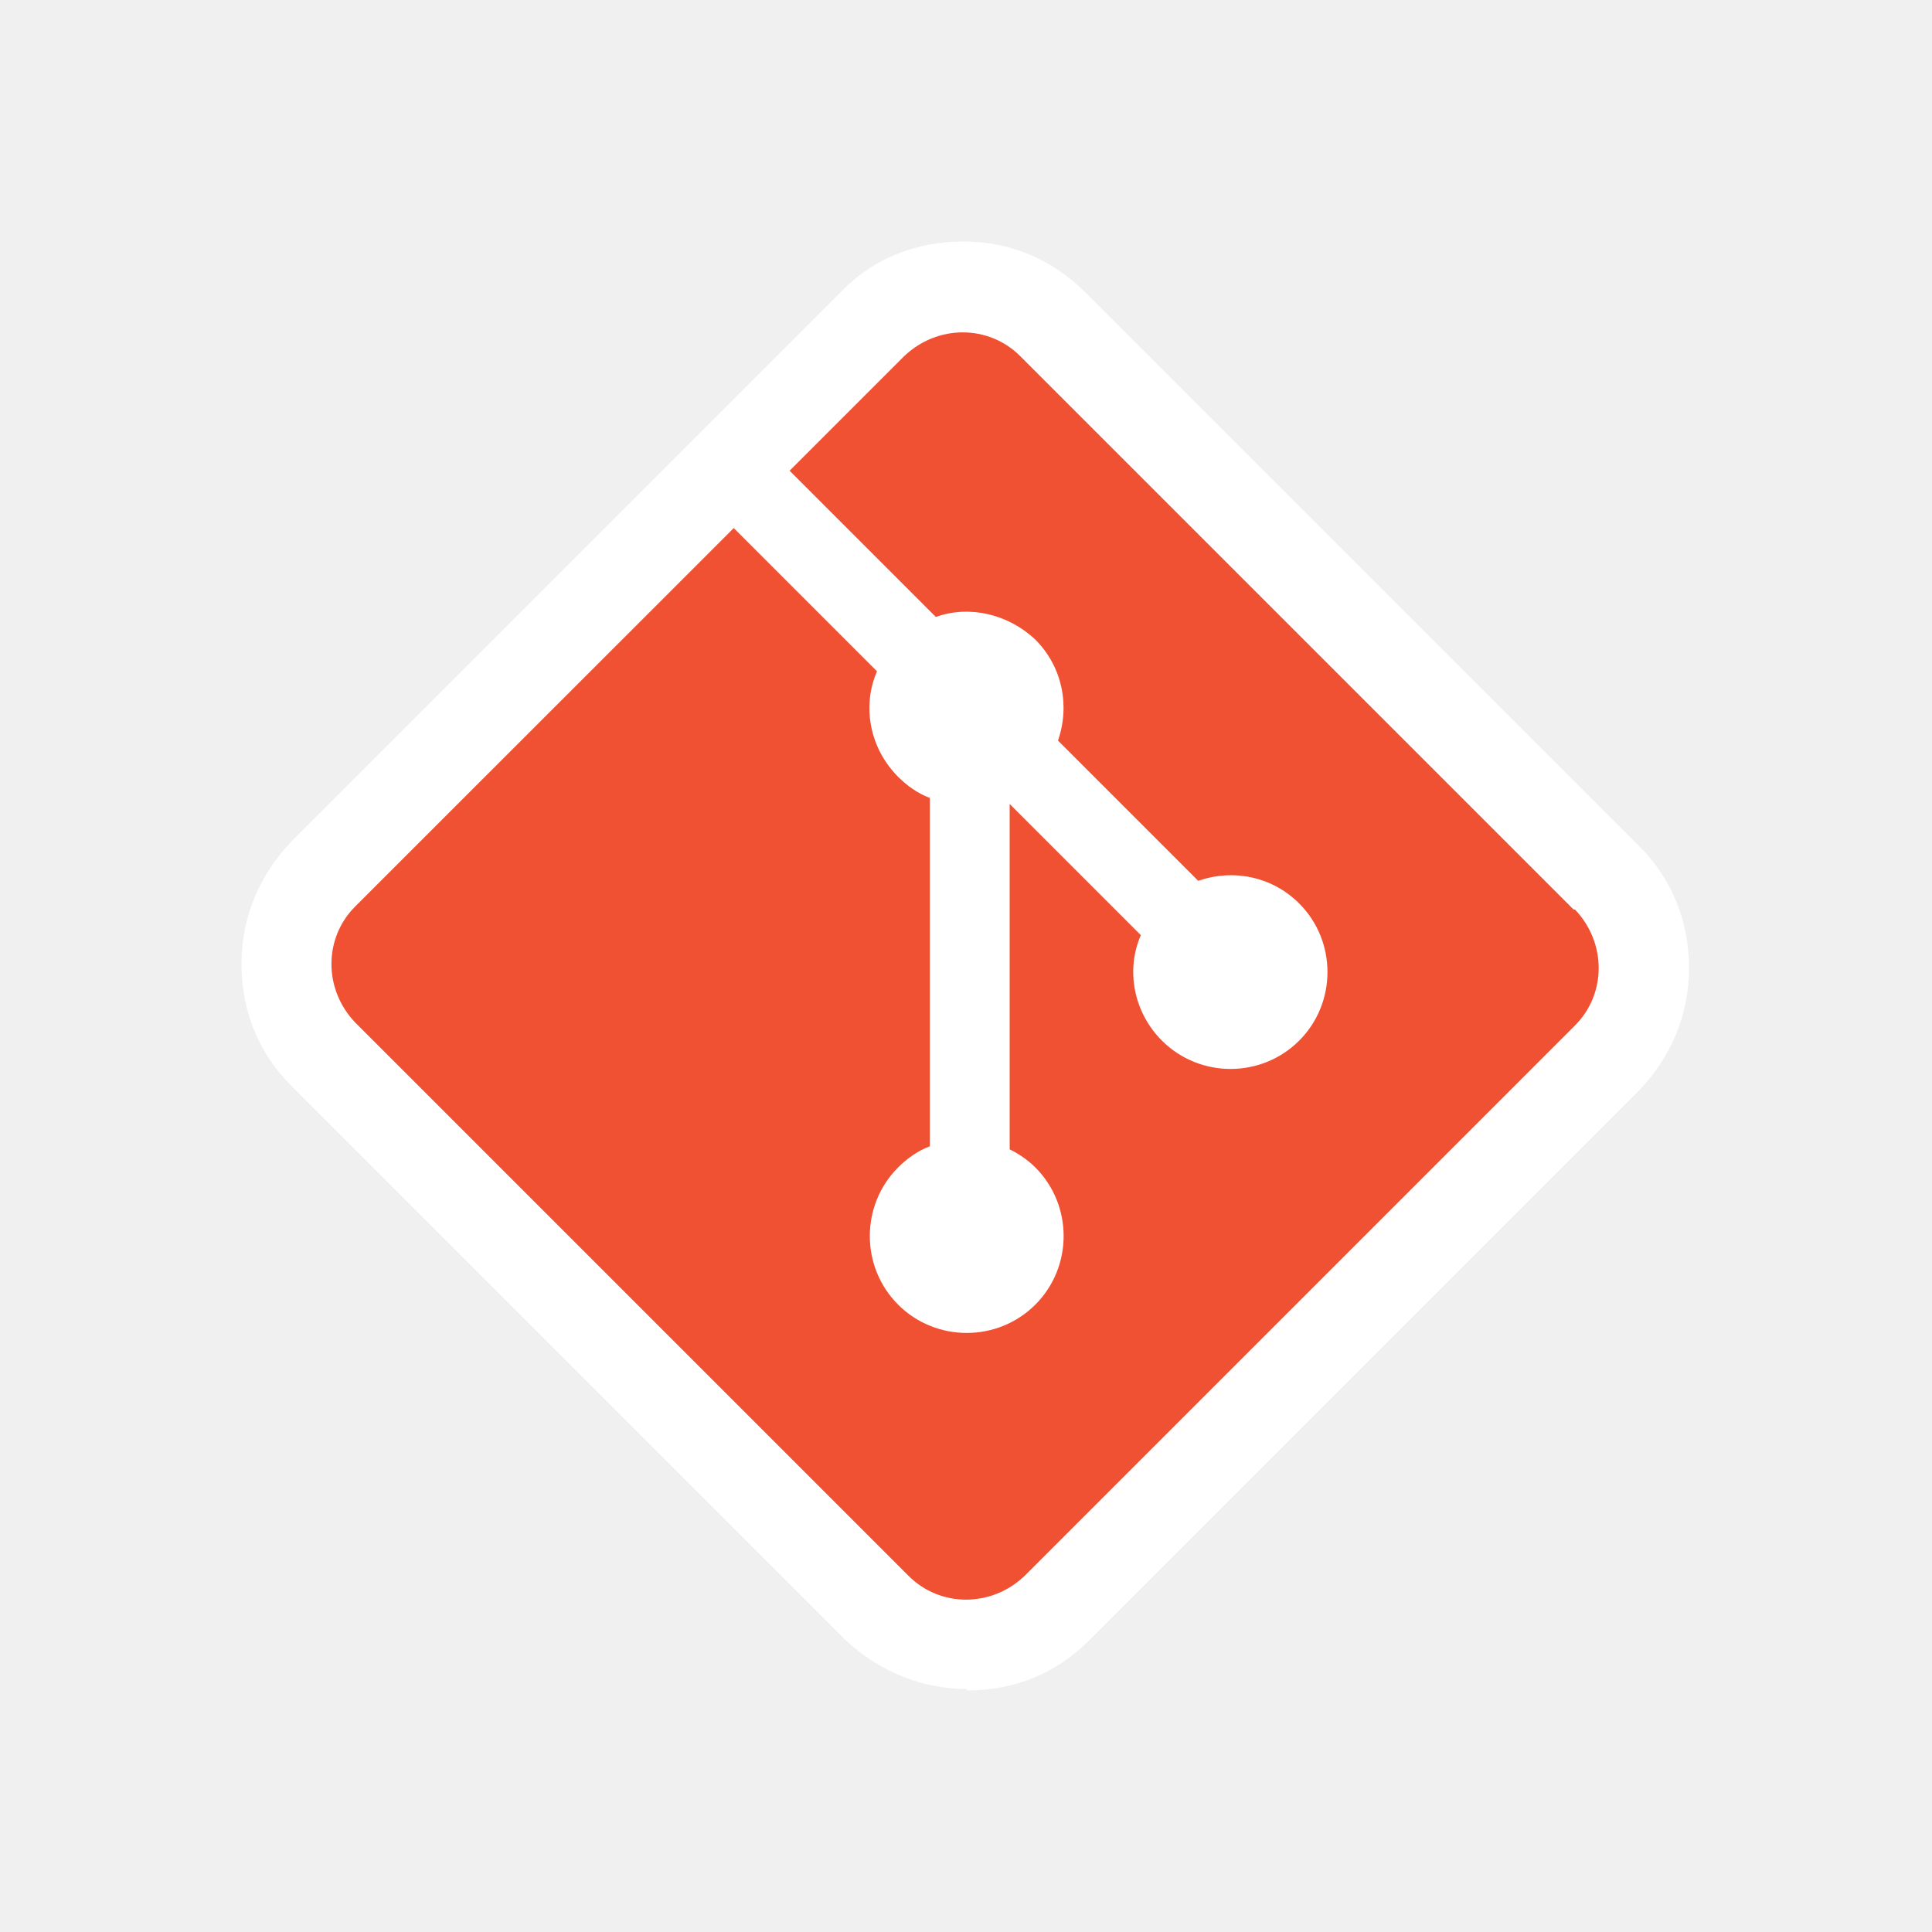
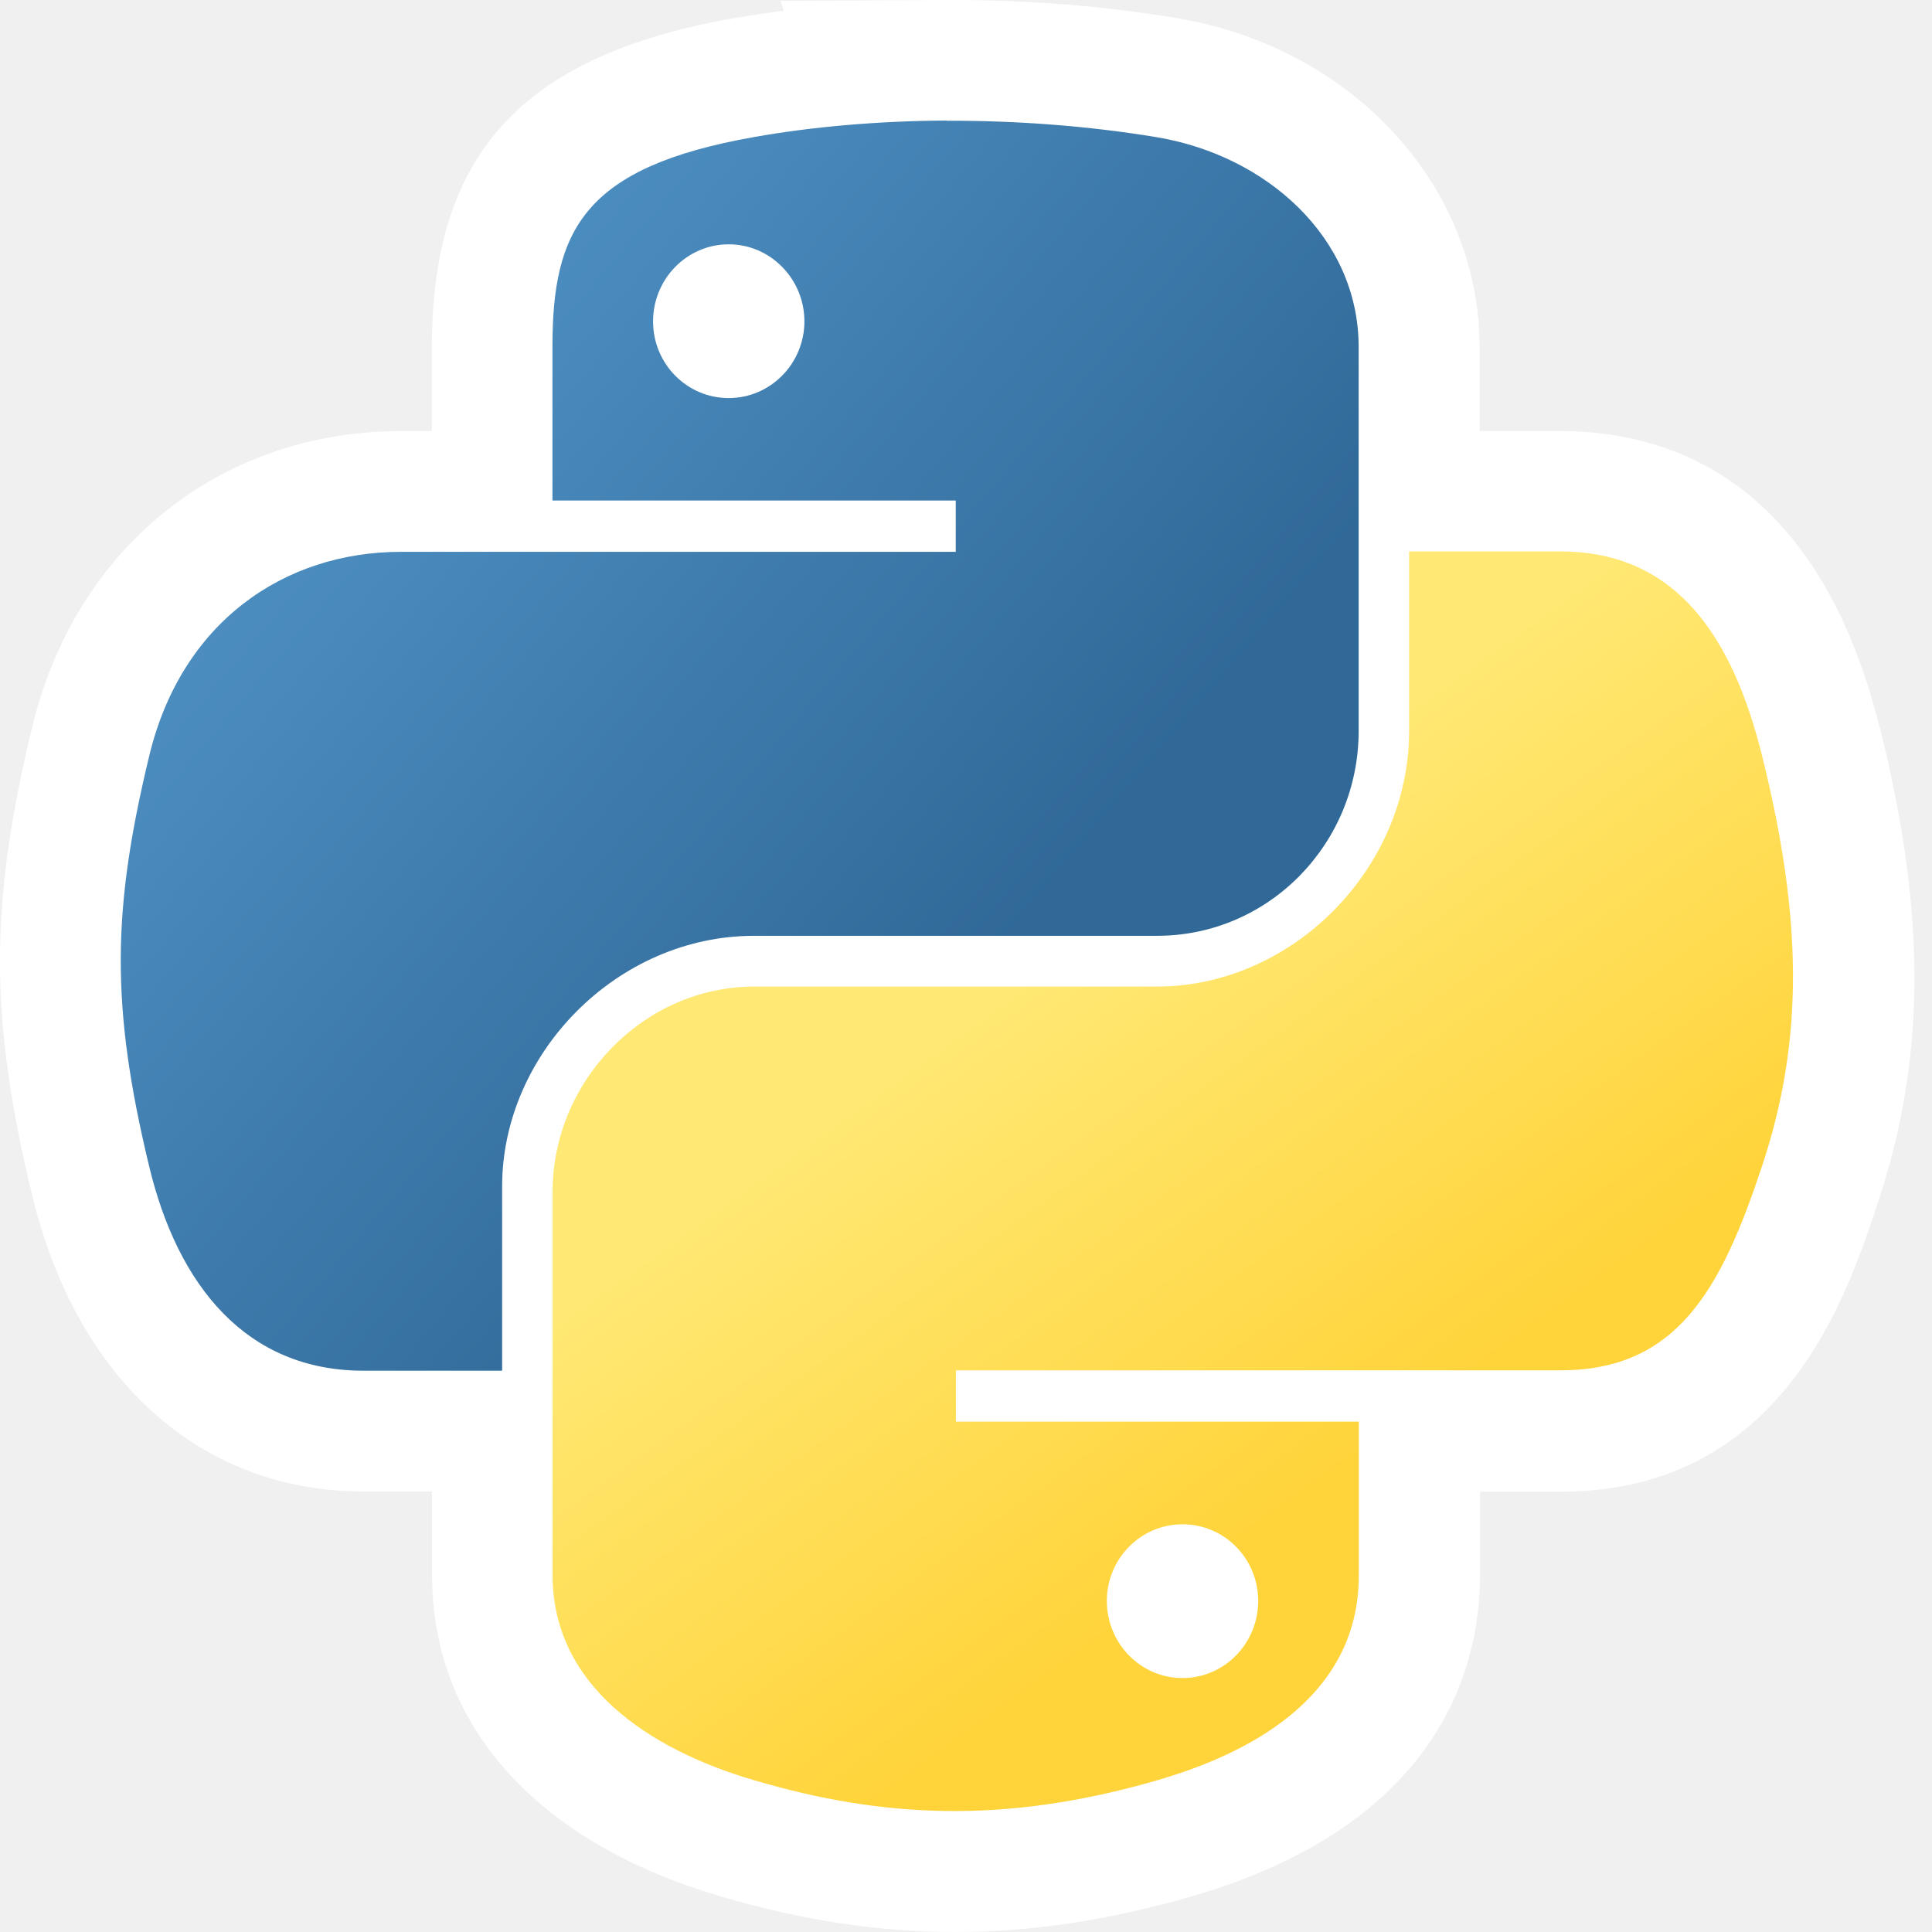
- <svg xmlns="http://www.w3.org/2000/svg" width="96" height="96" viewBox="0 0 96 96" fill="none">
-   <g clip-path="url(#clip0_2286_1089)">
-     <path d="M48.038 83.925C45.788 83.925 43.62 83.025 41.97 81.45L14.475 53.955C12.825 52.305 12 50.212 12 47.888C12 45.562 12.9 43.47 14.475 41.82L36.127 20.168L41.82 14.475C43.395 12.825 45.562 12 47.888 12C50.212 12 52.305 12.9 53.955 14.55L81.45 42.045C83.1 43.695 83.925 45.788 83.925 48.112C83.925 50.438 83.025 52.53 81.45 54.18L54.105 81.525C52.455 83.175 50.362 84 48.038 84V83.925Z" fill="white" />
-     <path d="M78.19 45.192L50.695 17.697C49.12 16.122 46.578 16.122 44.928 17.697L39.235 23.389L46.502 30.657C48.153 30.057 50.095 30.507 51.445 31.782C52.795 33.132 53.17 35.082 52.57 36.799L59.538 43.767C61.263 43.167 63.205 43.542 64.555 44.892C66.43 46.767 66.43 49.834 64.555 51.709C62.68 53.584 59.612 53.584 57.737 51.709C56.312 50.284 55.938 48.184 56.688 46.467L50.17 39.949V57.109C50.62 57.334 51.07 57.634 51.445 58.009C53.32 59.884 53.32 62.952 51.445 64.827C49.57 66.702 46.502 66.702 44.627 64.827C42.752 62.952 42.752 59.884 44.627 58.009C45.078 57.559 45.602 57.184 46.203 56.959V39.649C45.602 39.424 45.078 39.049 44.627 38.599C43.203 37.174 42.828 35.074 43.578 33.357L36.46 26.239L17.65 45.042C16.075 46.617 16.075 49.159 17.65 50.809L45.145 78.304C46.72 79.879 49.263 79.879 50.913 78.304L78.257 50.959C79.832 49.384 79.832 46.842 78.257 45.192H78.183H78.19Z" fill="#F05133" />
-   </g>
+ <svg xmlns="http://www.w3.org/2000/svg" width="72" height="72" viewBox="0 0 72 72" fill="none">
+   <path d="M70.043 27.098C67.778 17.977 62.333 16.065 58.155 16.065H55.14V12.93C55.14 6.923 50.4 1.77 43.86 0.675C41.167 0.225 38.355 0 35.505 0L29.085 0.03L29.205 0.398C28.56 0.48 27.938 0.578 27.33 0.682C19.455 2.07 16.095 5.737 16.095 12.93V16.065H14.955C8.197 16.065 2.797 20.407 1.192 27.128C-0.398 33.712 -0.398 37.935 1.192 44.513C2.857 51.443 7.478 55.583 13.56 55.583H16.102V58.718C16.102 64.312 20.017 68.662 26.85 70.672C29.887 71.565 32.745 72 35.58 72C38.415 72 41.318 71.565 44.385 70.68C53.752 67.972 55.155 62.025 55.155 58.725V55.59H58.17C66.405 55.59 68.805 48.36 69.96 44.895C71.775 39.45 71.805 34.133 70.058 27.113L70.043 27.098Z" fill="white" />
+   <path d="M35.28 4.492C32.708 4.507 30.255 4.725 28.103 5.107C21.743 6.232 20.588 8.58 20.588 12.922V18.652H35.618V20.565H14.948C10.583 20.565 6.75 23.19 5.558 28.185C4.178 33.907 4.118 37.485 5.558 43.462C6.623 47.91 9.18 51.082 13.545 51.082H18.713V44.212C18.713 39.255 23.003 34.875 28.103 34.875H43.118C47.295 34.875 50.633 31.432 50.633 27.24V12.93C50.633 8.857 47.198 5.797 43.118 5.115C40.538 4.687 37.86 4.492 35.288 4.5L35.28 4.492ZM27.158 9.105C28.71 9.105 29.978 10.395 29.978 11.977C29.978 13.552 28.71 14.835 27.158 14.835C25.598 14.835 24.338 13.56 24.338 11.977C24.338 10.395 25.598 9.105 27.158 9.105Z" fill="url(#paint0_linear_2282_658)" />
+   <path d="M52.514 20.558V27.233C52.514 32.408 48.126 36.766 43.124 36.766H28.109C23.999 36.766 20.594 40.283 20.594 44.401V58.711C20.594 62.783 24.134 65.183 28.109 66.346C32.864 67.748 37.431 67.996 43.124 66.346C46.911 65.251 50.639 63.046 50.639 58.711V52.981H35.624V51.068H58.154C62.519 51.068 64.154 48.023 65.669 43.448C67.236 38.738 67.169 34.208 65.669 28.171C64.589 23.821 62.526 20.551 58.154 20.551H52.506L52.514 20.558ZM44.069 56.806C45.629 56.806 46.889 58.081 46.889 59.663C46.889 61.246 45.629 62.536 44.069 62.536C42.509 62.536 41.249 61.246 41.249 59.663C41.249 58.081 42.516 56.806 44.069 56.806Z" fill="url(#paint1_linear_2282_658)" />
  <defs>
-     <clipPath id="clip0_2286_1089">
-       <rect width="72" height="72" fill="white" transform="translate(12 12)" />
-     </clipPath>
+     <linearGradient id="paint0_linear_2282_658" x1="1.635" y1="7.151" x2="36.383" y2="36.515" gradientUnits="userSpaceOnUse">
+       <stop stop-color="#5A9FD4" />
+       <stop offset="1" stop-color="#306998" />
+     </linearGradient>
+     <linearGradient id="paint1_linear_2282_658" x1="49.117" y1="55.263" x2="36.584" y2="37.863" gradientUnits="userSpaceOnUse">
+       <stop stop-color="#FFD43B" />
+       <stop offset="1" stop-color="#FFE873" />
+     </linearGradient>
  </defs>
</svg>
